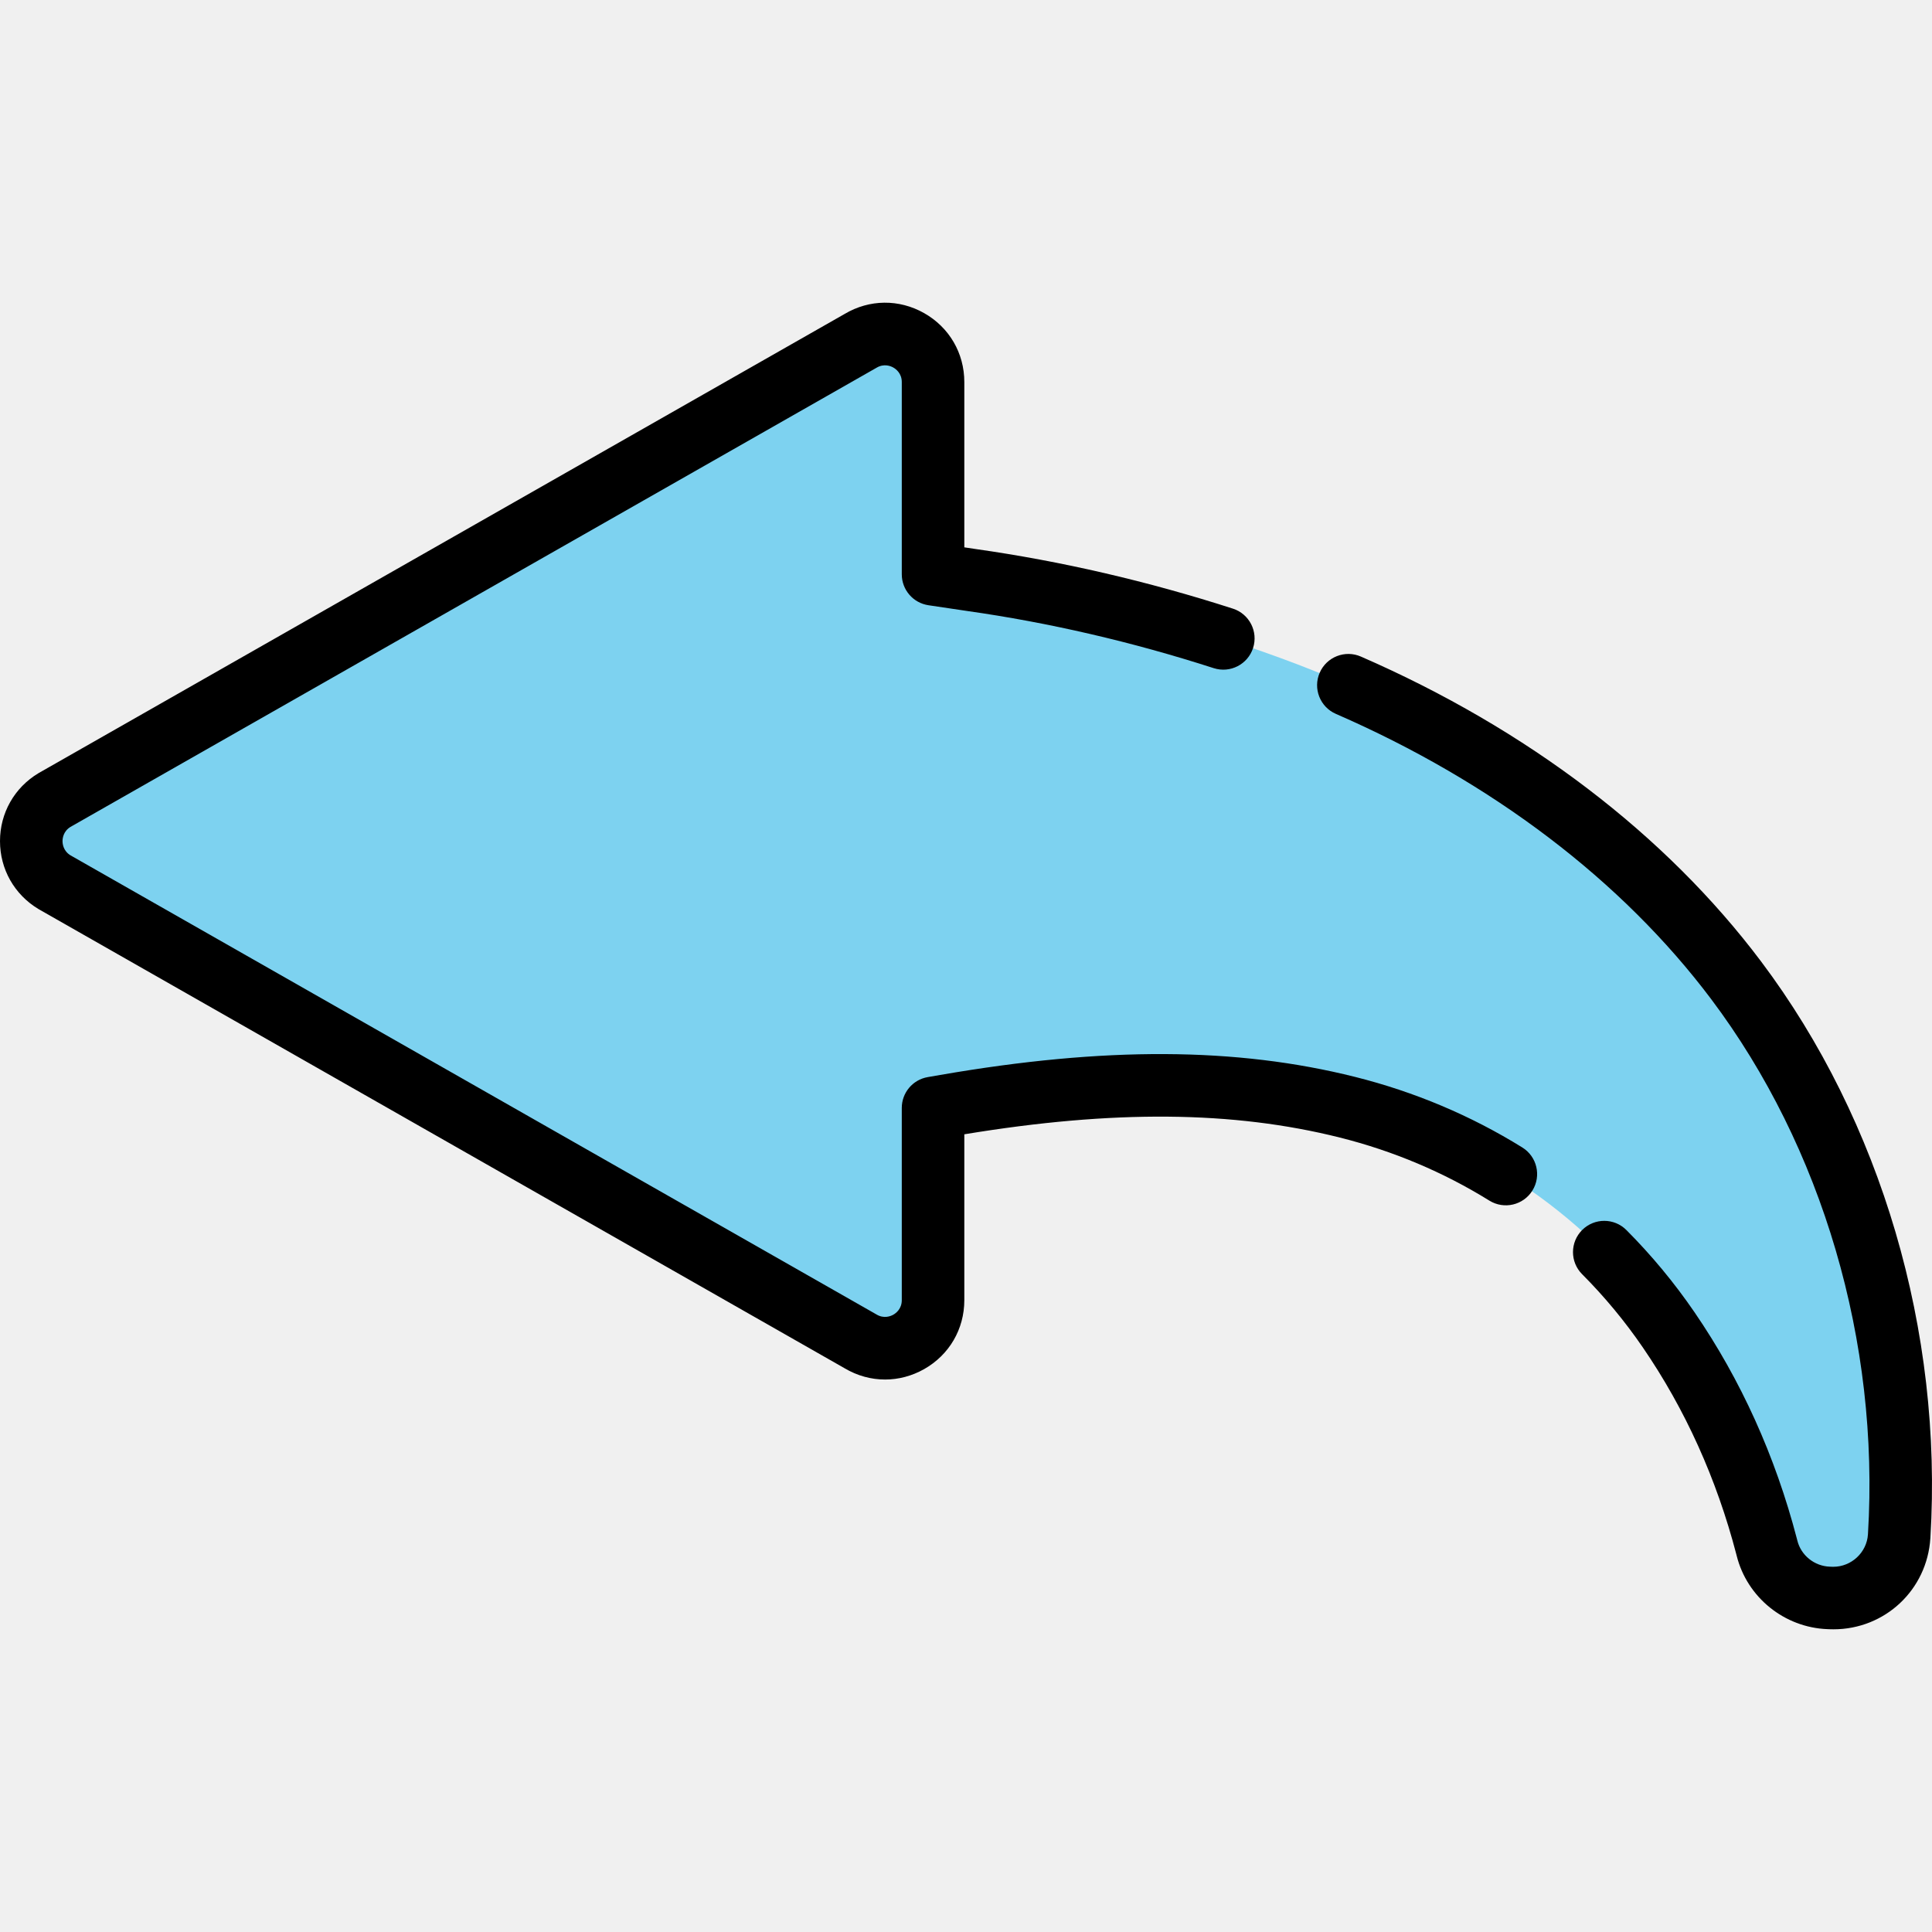
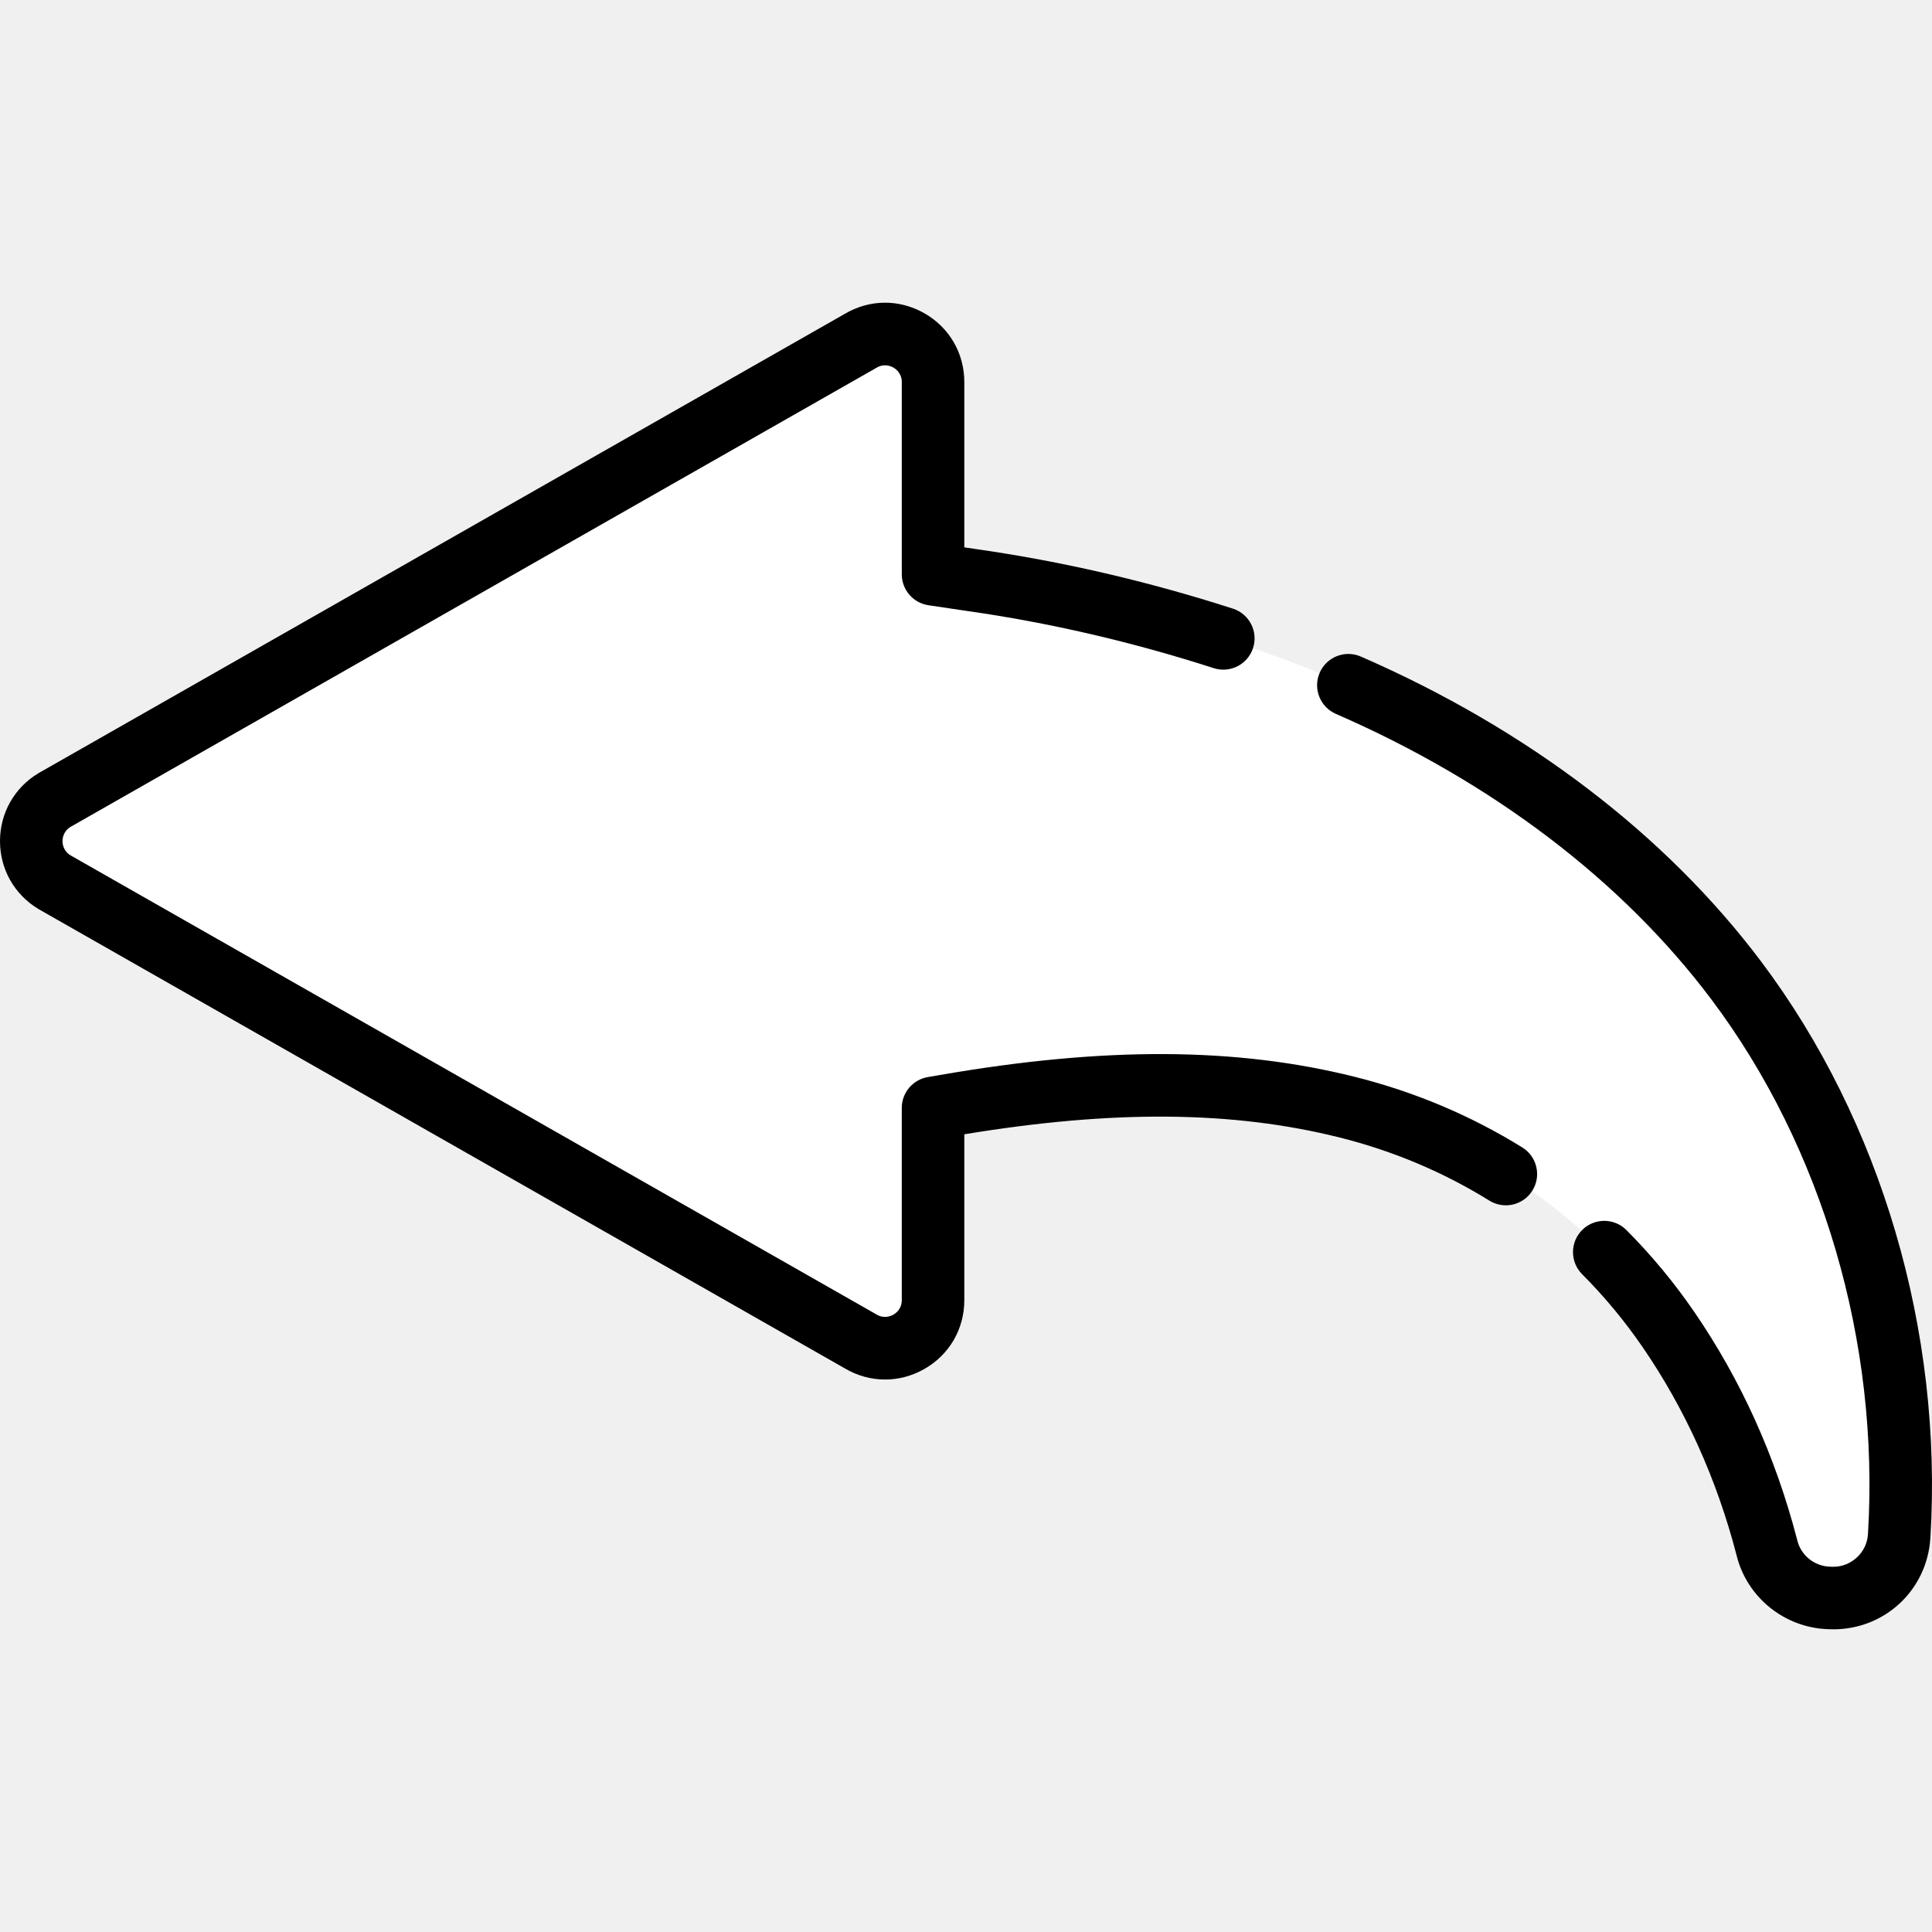
<svg xmlns="http://www.w3.org/2000/svg" version="1.1" id="Layer_1" x="0px" y="0px" viewBox="0 0 511.999 511.999" style="enable-background:new 0 0 511.999 511.999;" xml:space="preserve">
-   <path style="fill:#7DD2F0;" d="M14.447,212.002L228.013,90.347c8.469-5.087,19.25,1.013,19.25,10.893v50.951  c3.351,0.495,6.7,0.994,10.05,1.495c27.885,3.951,55.861,11.105,82.289,20.793c46.747,17.136,90.315,45.172,120.487,85.299  c31.396,41.756,46.374,95.194,43.213,147.203c-0.003,0.053-0.007,0.106-0.01,0.161c-0.598,9.44-8.635,16.679-18.087,16.336  c-0.199-0.007-0.397-0.014-0.594-0.022c-7.769-0.281-14.458-5.641-16.337-13.185c-0.034-0.138-0.066-0.265-0.096-0.378  c-5.323-20.423-14.037-40.077-25.977-57.497c-20.322-29.65-50.299-50.248-85.125-58.98c-35.159-8.816-71.152-6.507-106.507-0.387  c-2.156,0.373-3.307,0.572-3.307,0.572v50.951c0,9.88-10.781,15.98-19.25,10.892L14.447,233.787  C6.229,228.851,6.229,216.938,14.447,212.002z" />
+   <path style="fill:white;" d="M14.447,212.002L228.013,90.347c8.469-5.087,19.25,1.013,19.25,10.893v50.951  c3.351,0.495,6.7,0.994,10.05,1.495c27.885,3.951,55.861,11.105,82.289,20.793c46.747,17.136,90.315,45.172,120.487,85.299  c31.396,41.756,46.374,95.194,43.213,147.203c-0.003,0.053-0.007,0.106-0.01,0.161c-0.598,9.44-8.635,16.679-18.087,16.336  c-0.199-0.007-0.397-0.014-0.594-0.022c-7.769-0.281-14.458-5.641-16.337-13.185c-0.034-0.138-0.066-0.265-0.096-0.378  c-5.323-20.423-14.037-40.077-25.977-57.497c-20.322-29.65-50.299-50.248-85.125-58.98c-35.159-8.816-71.152-6.507-106.507-0.387  c-2.156,0.373-3.307,0.572-3.307,0.572v50.951c0,9.88-10.781,15.98-19.25,10.892L14.447,233.787  C6.229,228.851,6.229,216.938,14.447,212.002z" />
  <path d="M234.553,365.589c-3.688,0-7.371-0.995-10.713-2.981L10.348,240.995c-0.056-0.031-0.112-0.064-0.166-0.097  C3.806,237.068,0,230.342,0,222.904c0-7.438,3.806-14.165,10.183-17.995c0.055-0.033,0.11-0.066,0.166-0.097L223.843,83.196  c6.553-3.892,14.416-3.977,21.056-0.219c6.671,3.775,10.654,10.606,10.654,18.271v43.804c0.995,0.149,1.993,0.297,2.988,0.445  c22.672,3.212,45.637,8.53,68.191,15.798c4.356,1.404,6.749,6.072,5.346,10.427c-1.404,4.356-6.073,6.746-10.427,5.346  c-21.659-6.979-43.696-12.084-65.496-15.172c-3.409-0.509-6.756-1.006-10.102-1.502c-4.063-0.602-7.072-4.089-7.072-8.196v-50.949  c0-2.327-1.569-3.467-2.244-3.848c-0.674-0.382-2.457-1.141-4.454,0.059c-0.054,0.032-0.109,0.065-0.165,0.096L18.654,219.152  c-1.877,1.166-2.082,3.008-2.082,3.752s0.205,2.586,2.082,3.752l213.463,121.596c0.056,0.031,0.112,0.064,0.166,0.097  c1.994,1.196,3.779,0.439,4.453,0.059c0.675-0.382,2.244-1.521,2.244-3.848v-50.951c0-4.032,2.903-7.479,6.877-8.165l3.301-0.571  c43.54-7.539,78.472-7.375,109.936,0.514c15.792,3.96,30.71,10.253,44.34,18.709c3.89,2.412,5.086,7.52,2.674,11.408  c-2.412,3.889-7.523,5.085-11.408,2.674c-12.173-7.55-25.508-13.174-39.636-16.717c-28.293-7.094-59.996-7.378-99.511-0.861v43.961  c0,7.665-3.983,14.496-10.655,18.271C241.644,364.669,238.096,365.589,234.553,365.589z" />
  <path d="M485.88,431.782c-0.323,0-0.645-0.006-0.971-0.018l-0.567-0.021c-11.453-0.415-21.354-8.418-24.104-19.464l-0.081-0.317  c-5.221-20.028-13.562-38.501-24.789-54.877c-4.765-6.952-10.177-13.483-16.089-19.408c-3.233-3.24-3.226-8.487,0.014-11.717  c3.24-3.234,8.487-3.226,11.717,0.014c6.626,6.643,12.692,13.959,18.026,21.745c12.311,17.96,21.449,38.177,27.162,60.091  l0.116,0.458c0.978,3.926,4.512,6.767,8.597,6.915l0.61,0.023c0.11,0.003,0.219,0.006,0.328,0.006c4.783,0,8.871-3.786,9.175-8.585  l0.009-0.144c3.089-50.823-12.062-102.479-41.565-141.718c-23.598-31.382-57.986-57.517-99.446-75.579  c-4.196-1.827-6.115-6.71-4.288-10.905s6.711-6.115,10.905-4.288c44.079,19.203,80.759,47.148,106.073,80.812  c31.833,42.338,48.184,97.989,44.861,152.686l-0.009,0.145C510.699,421.367,499.504,431.782,485.88,431.782z" />
  <g>
</g>
  <g>
</g>
  <g>
</g>
  <g>
</g>
  <g>
</g>
  <g>
</g>
  <g>
</g>
  <g>
</g>
  <g>
</g>
  <g>
</g>
  <g>
</g>
  <g>
</g>
  <g>
</g>
  <g>
</g>
  <g>
</g>
</svg>
